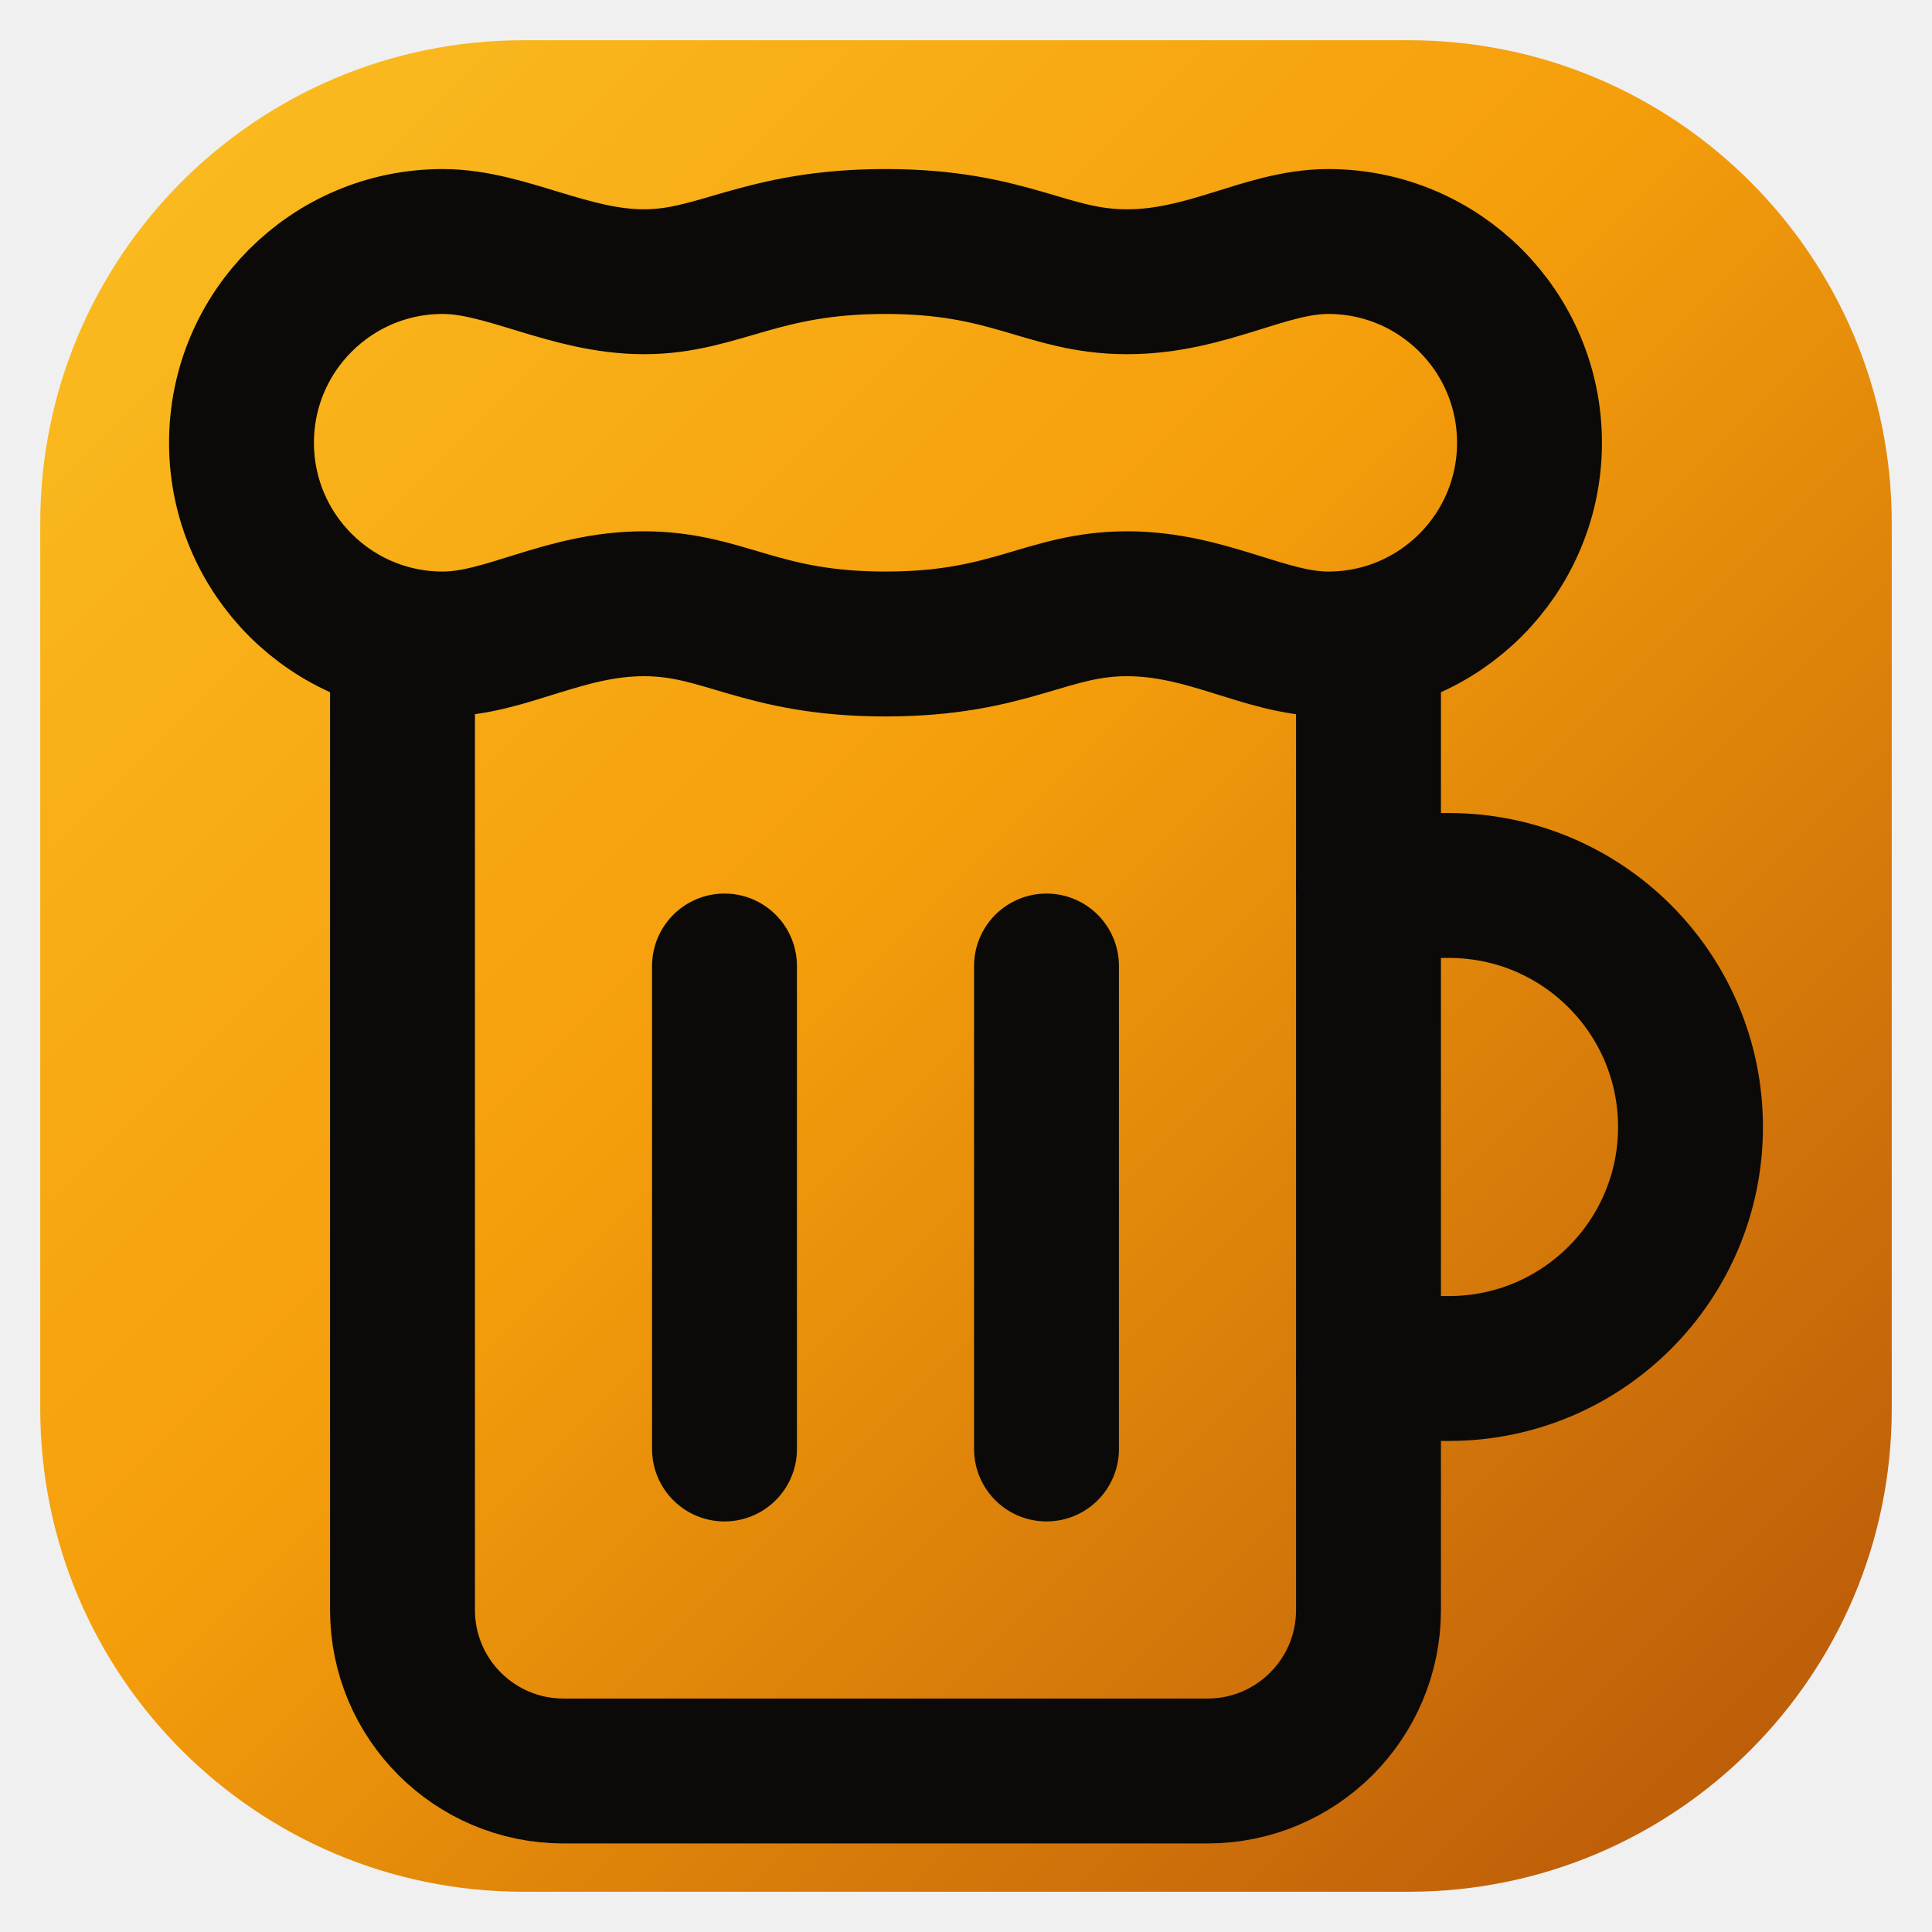
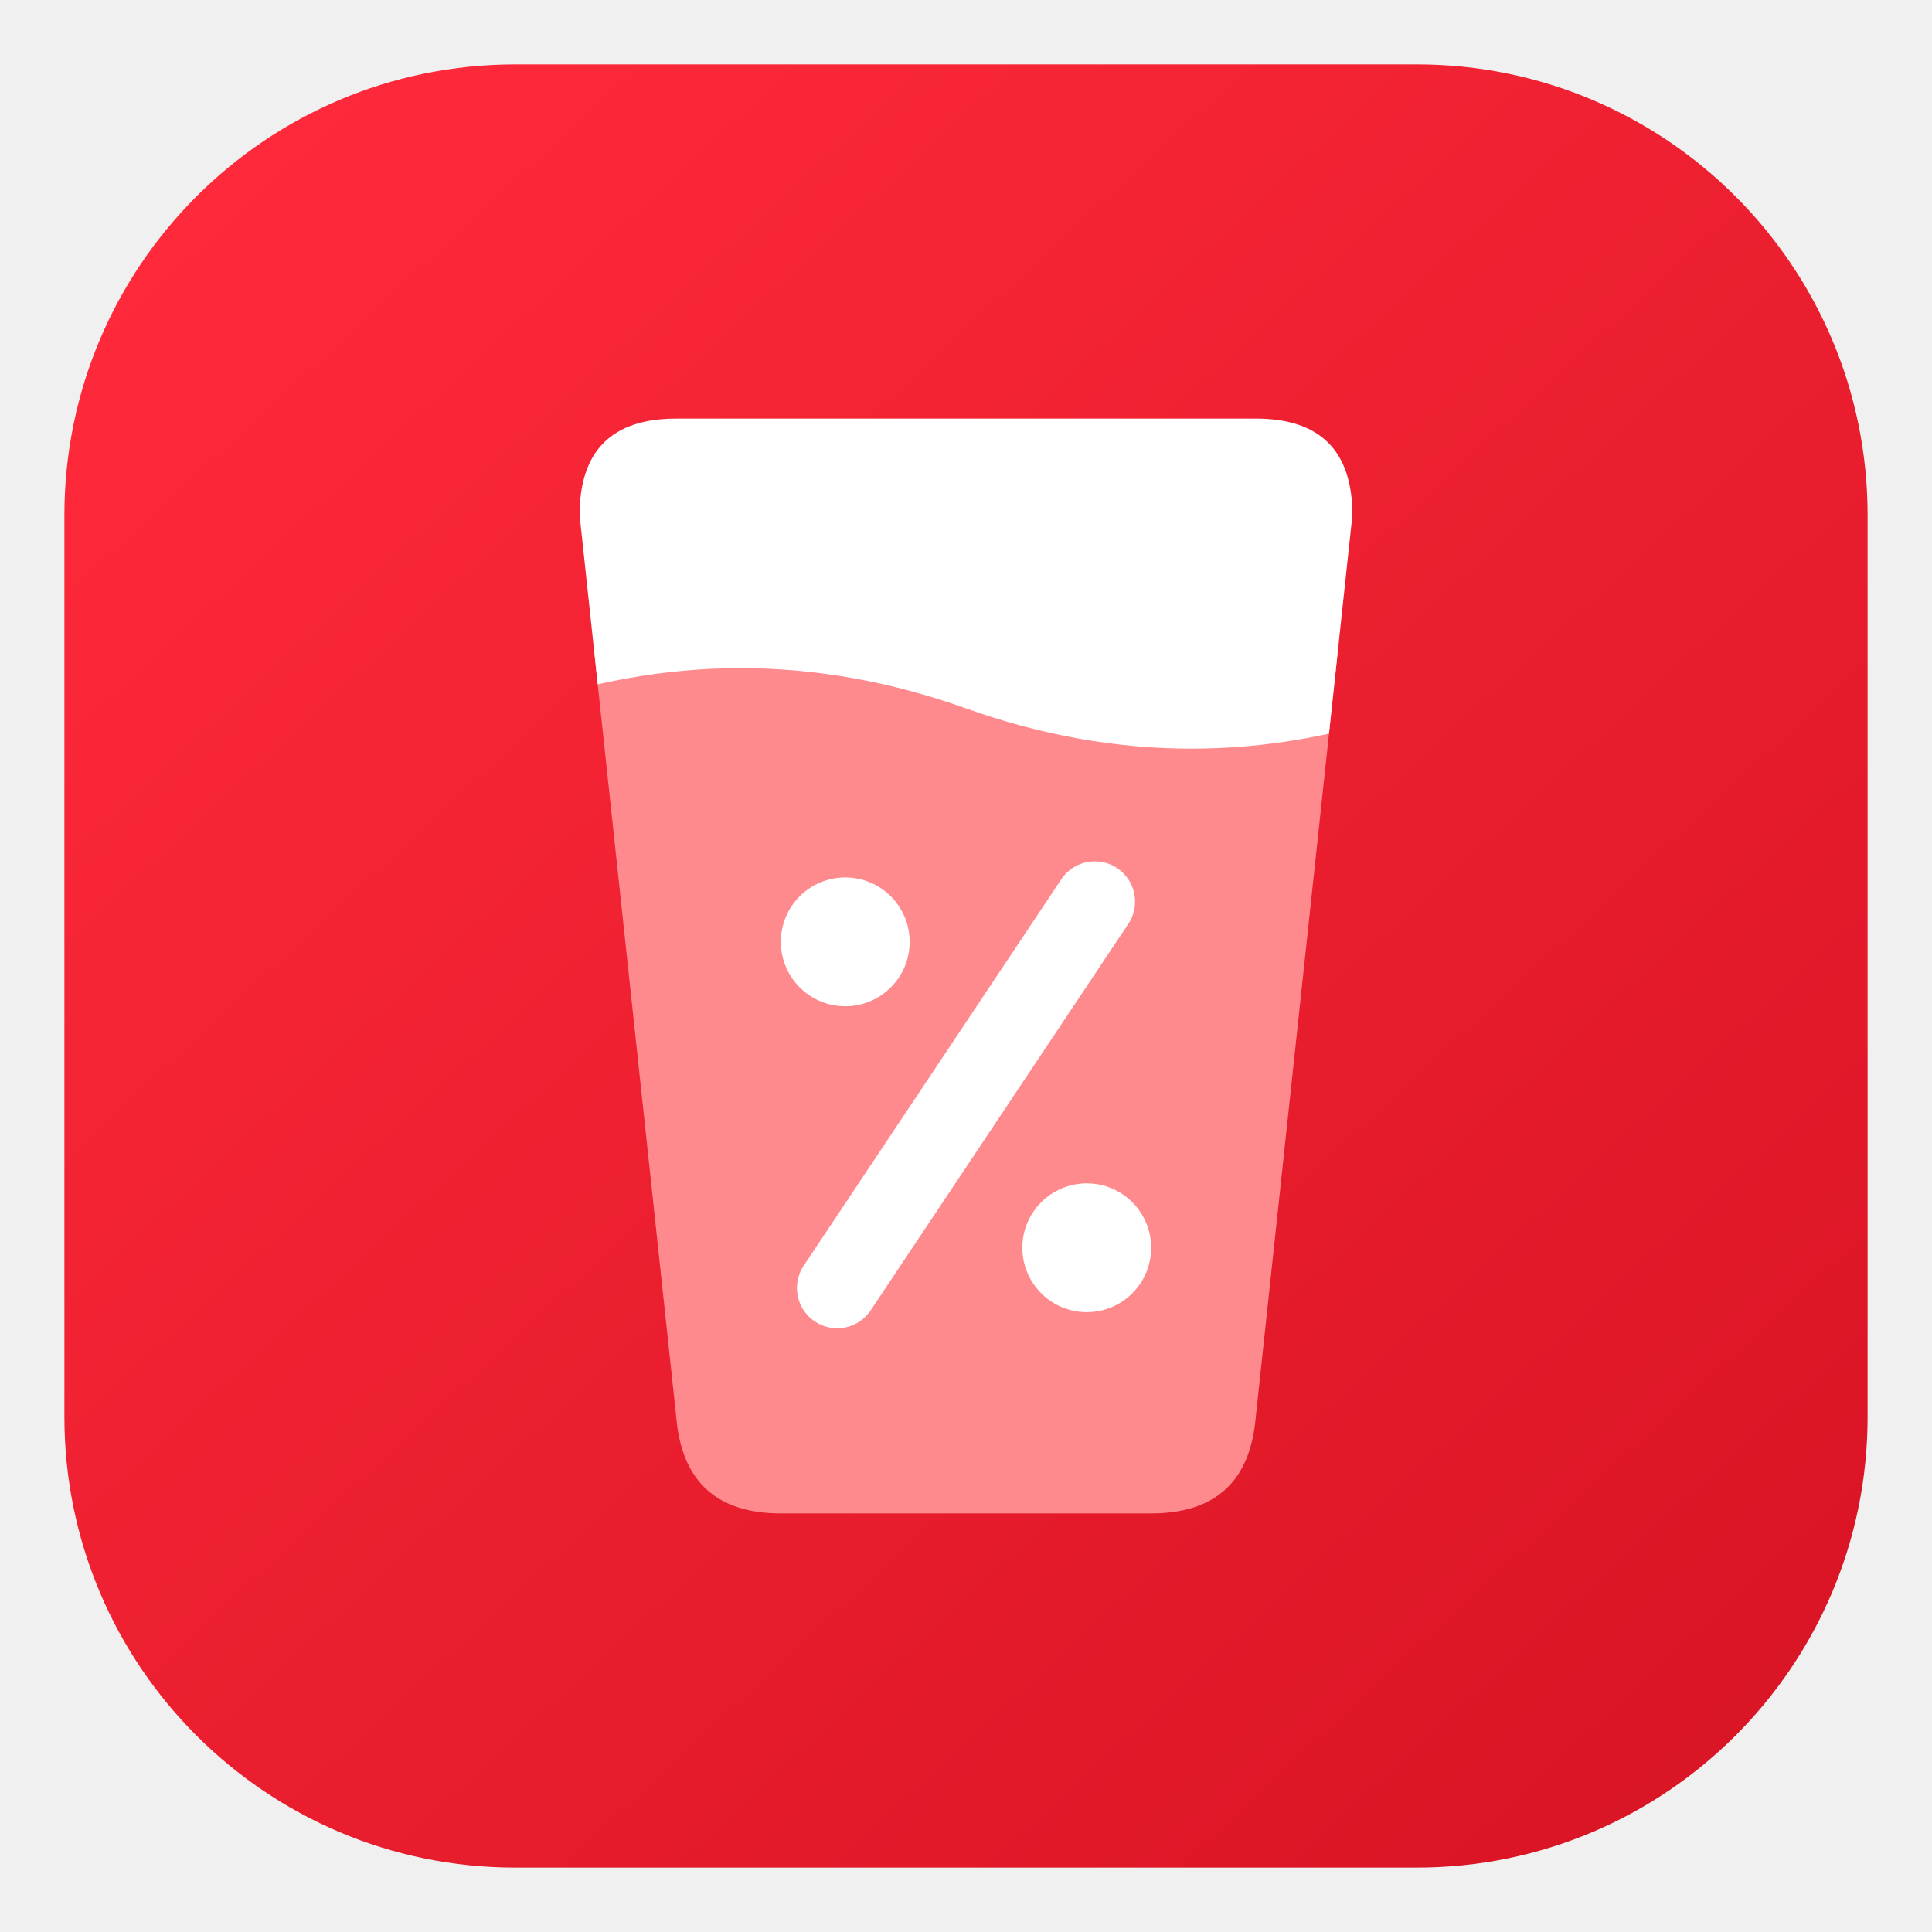
- <svg xmlns="http://www.w3.org/2000/svg" viewBox="0 0 24 24" width="64" height="64">
+ <svg xmlns="http://www.w3.org/2000/svg" viewBox="0 0 120 120" width="120" height="120" fill="none">
  <defs>
-     <linearGradient id="appBadgeGrad" x1="0%" y1="0%" x2="100%" y2="100%">
-       <stop offset="0%" stop-color="#fbbf24" />
-       <stop offset="45%" stop-color="#f59e0b" />
-       <stop offset="100%" stop-color="#b45309" />
+     <linearGradient id="kp-crimson" x1="12" y1="8" x2="108" y2="112" gradientUnits="userSpaceOnUse">
+       <stop offset="0%" stop-color="#FF2A3B" />
+       <stop offset="100%" stop-color="#D91424" />
    </linearGradient>
+     <clipPath id="kp-glass-clip">
+       <path d="M 36 32 Q 36 26 42 26 L 78 26 Q 84 26 84 32 L 78 88 Q 77.5 94 71.5 94 L 48.5 94 Q 42.5 94 42 88 Z" />
+     </clipPath>
  </defs>
-   <rect x="0.5" y="0.5" width="23" height="23" rx="6" fill="url(#appBadgeGrad)" />
-   <g fill="none" stroke="#0c0a09" stroke-width="1.8" stroke-linecap="round" stroke-linejoin="round">
-     <path d="M17 11h1a3 3 0 0 1 0 6h-1" />
-     <path d="M9 12v6" />
-     <path d="M13 12v6" />
-     <path d="M14 7.5c-1 0-1.44.5-3 .5s-2-.5-3-.5-1.72.5-2.5.5a2.5 2.5 0 0 1 0-5c.78 0 1.57.5 2.5.5S9.44 3 11 3s2 .5 3 .5 1.72-.5 2.5-.5a2.5 2.5 0 0 1 0 5c-.78 0-1.5-.5-2.5-.5Z" />
-     <path d="M5 8v12a2 2 0 0 0 2 2h8a2 2 0 0 0 2-2V8" />
+   <rect x="4" y="4" width="112" height="112" rx="28" fill="url(#kp-crimson)" />
+   <g clip-path="url(#kp-glass-clip)">
+     <rect x="32" y="40" width="56" height="58" fill="#FF8A8E" />
+     <path d="M 32 22 L 88 22 L 88 44 Q 74 49 60 44 Q 46 39 32 44 Z" fill="#FFFFFF" />
+     <line x1="68" y1="56" x2="52" y2="80" stroke="#FFFFFF" stroke-width="5" stroke-linecap="round" />
+     <circle cx="52.5" cy="58.5" r="4" fill="#FFFFFF" />
+     <circle cx="67.5" cy="77.5" r="4" fill="#FFFFFF" />
  </g>
</svg>
